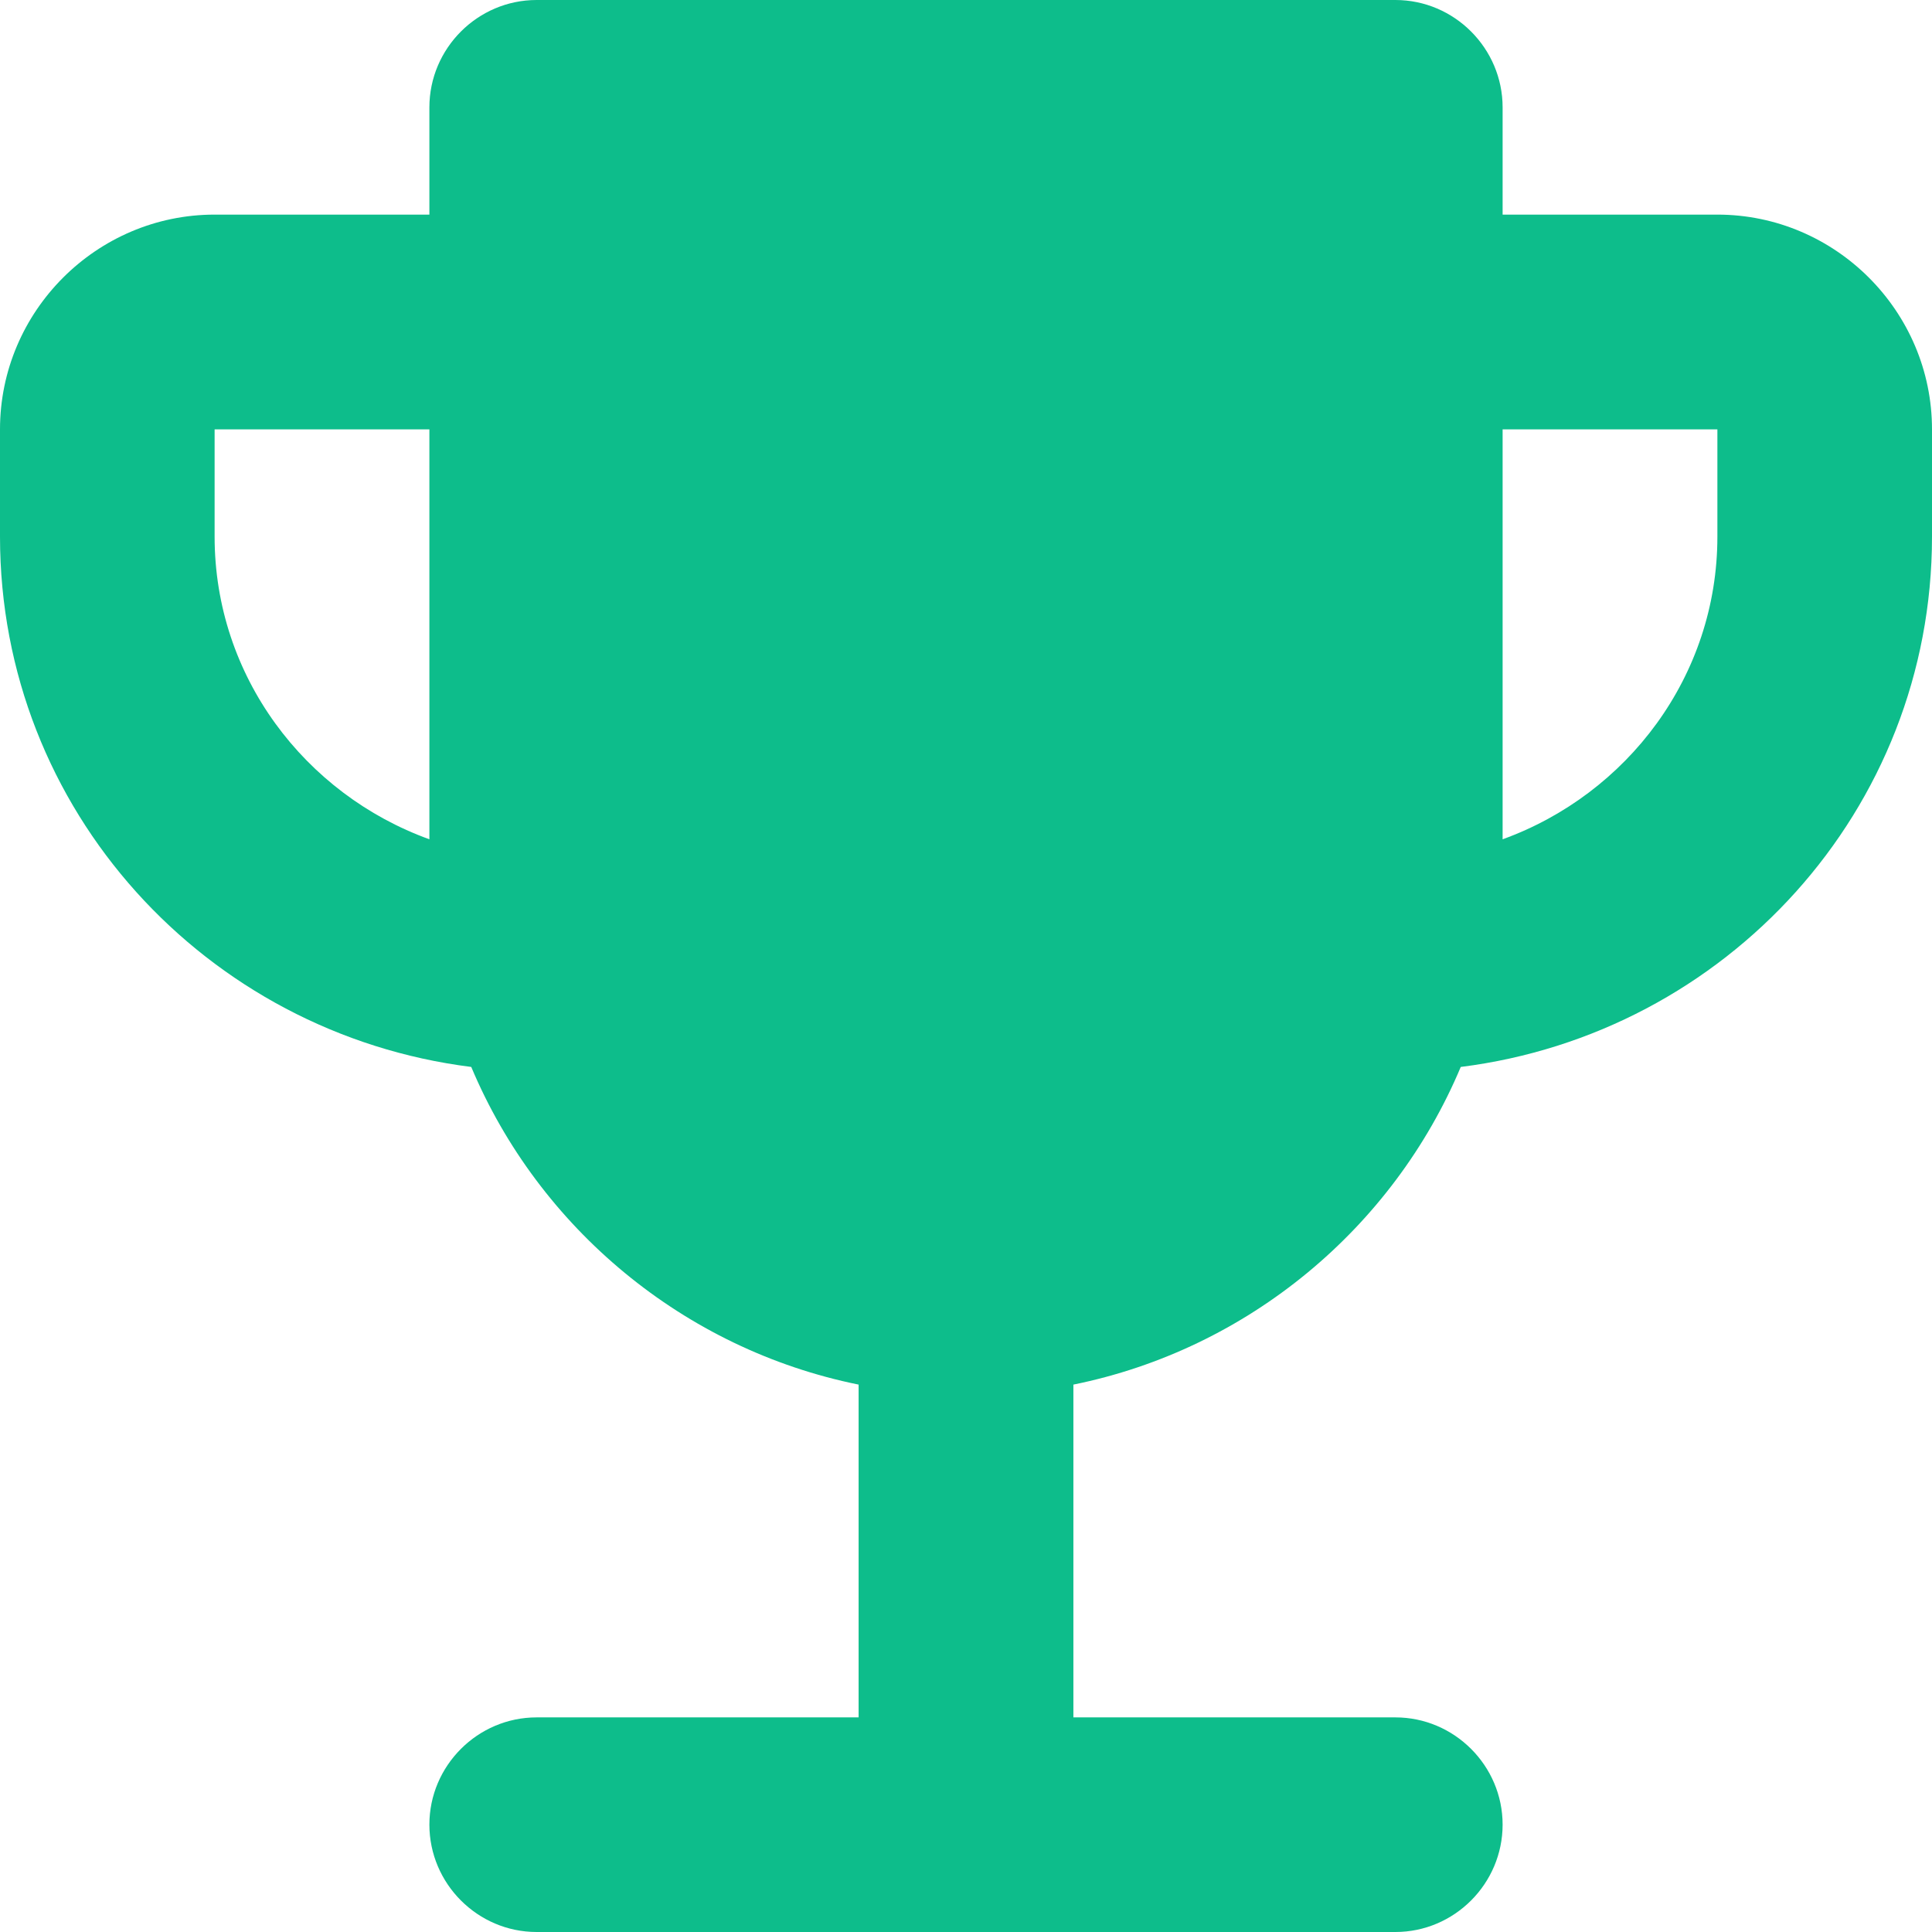
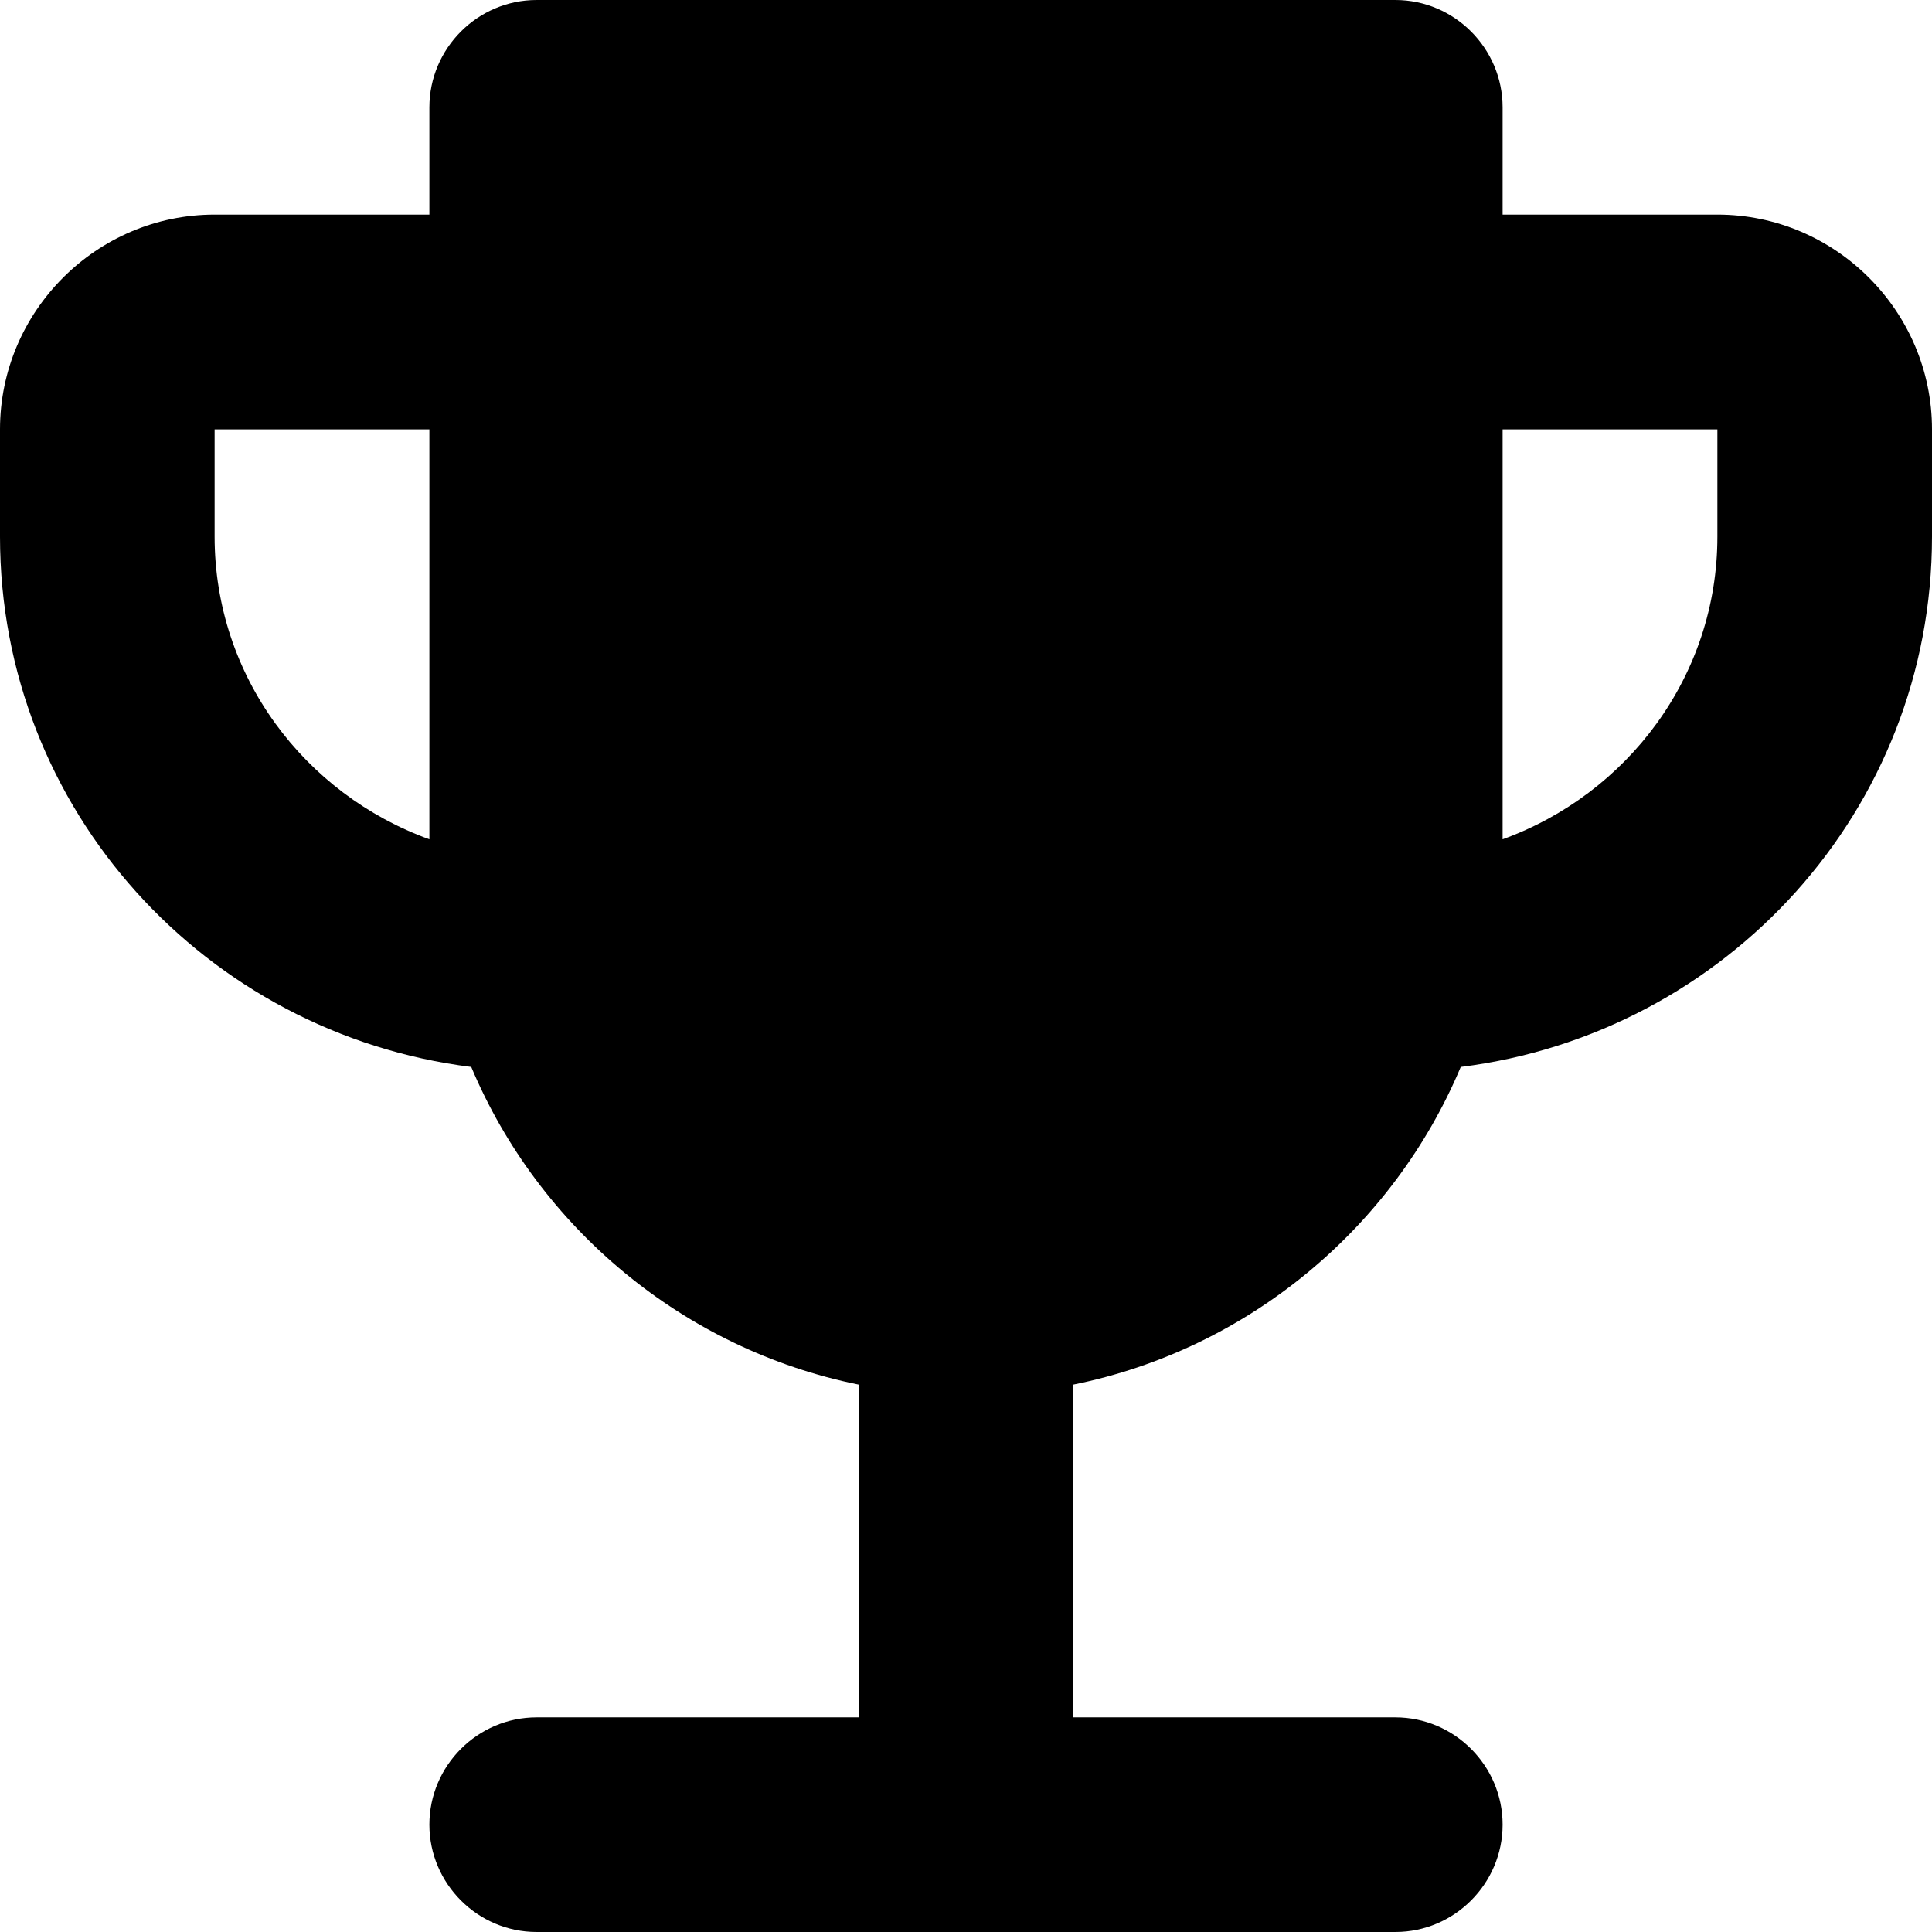
<svg xmlns="http://www.w3.org/2000/svg" width="12" height="12" viewBox="0 0 12 12" fill="none">
-   <path d="M10.667 1.333H9.333V0.667C9.333 0.3 9.033 0 8.667 0H3.333C2.967 0 2.667 0.3 2.667 0.667V1.333H1.333C0.6 1.333 0 1.933 0 2.667V3.333C0 5.033 1.28 6.42 2.927 6.627C3.347 7.627 4.247 8.38 5.333 8.6V10.667H3.333C2.967 10.667 2.667 10.967 2.667 11.333C2.667 11.7 2.967 12 3.333 12H8.667C9.033 12 9.333 11.7 9.333 11.333C9.333 10.967 9.033 10.667 8.667 10.667H6.667V8.6C7.753 8.38 8.653 7.627 9.073 6.627C10.72 6.42 12 5.033 12 3.333V2.667C12 1.933 11.4 1.333 10.667 1.333ZM1.333 3.333V2.667H2.667V5.213C1.893 4.933 1.333 4.2 1.333 3.333ZM10.667 3.333C10.667 4.2 10.107 4.933 9.333 5.213V2.667H10.667V3.333Z" fill="#0DBD8B" />
+   <path d="M10.667 1.333H9.333V0.667C9.333 0.3 9.033 0 8.667 0H3.333C2.967 0 2.667 0.3 2.667 0.667V1.333H1.333C0.6 1.333 0 1.933 0 2.667V3.333C0 5.033 1.28 6.42 2.927 6.627C3.347 7.627 4.247 8.38 5.333 8.6V10.667H3.333C2.967 10.667 2.667 10.967 2.667 11.333C2.667 11.7 2.967 12 3.333 12H8.667C9.033 12 9.333 11.7 9.333 11.333C9.333 10.967 9.033 10.667 8.667 10.667H6.667V8.6C7.753 8.38 8.653 7.627 9.073 6.627C10.72 6.42 12 5.033 12 3.333V2.667C12 1.933 11.4 1.333 10.667 1.333ZM1.333 3.333V2.667H2.667V5.213C1.893 4.933 1.333 4.2 1.333 3.333ZM10.667 3.333C10.667 4.2 10.107 4.933 9.333 5.213V2.667H10.667V3.333Z" fill="currentColor" />
</svg>
